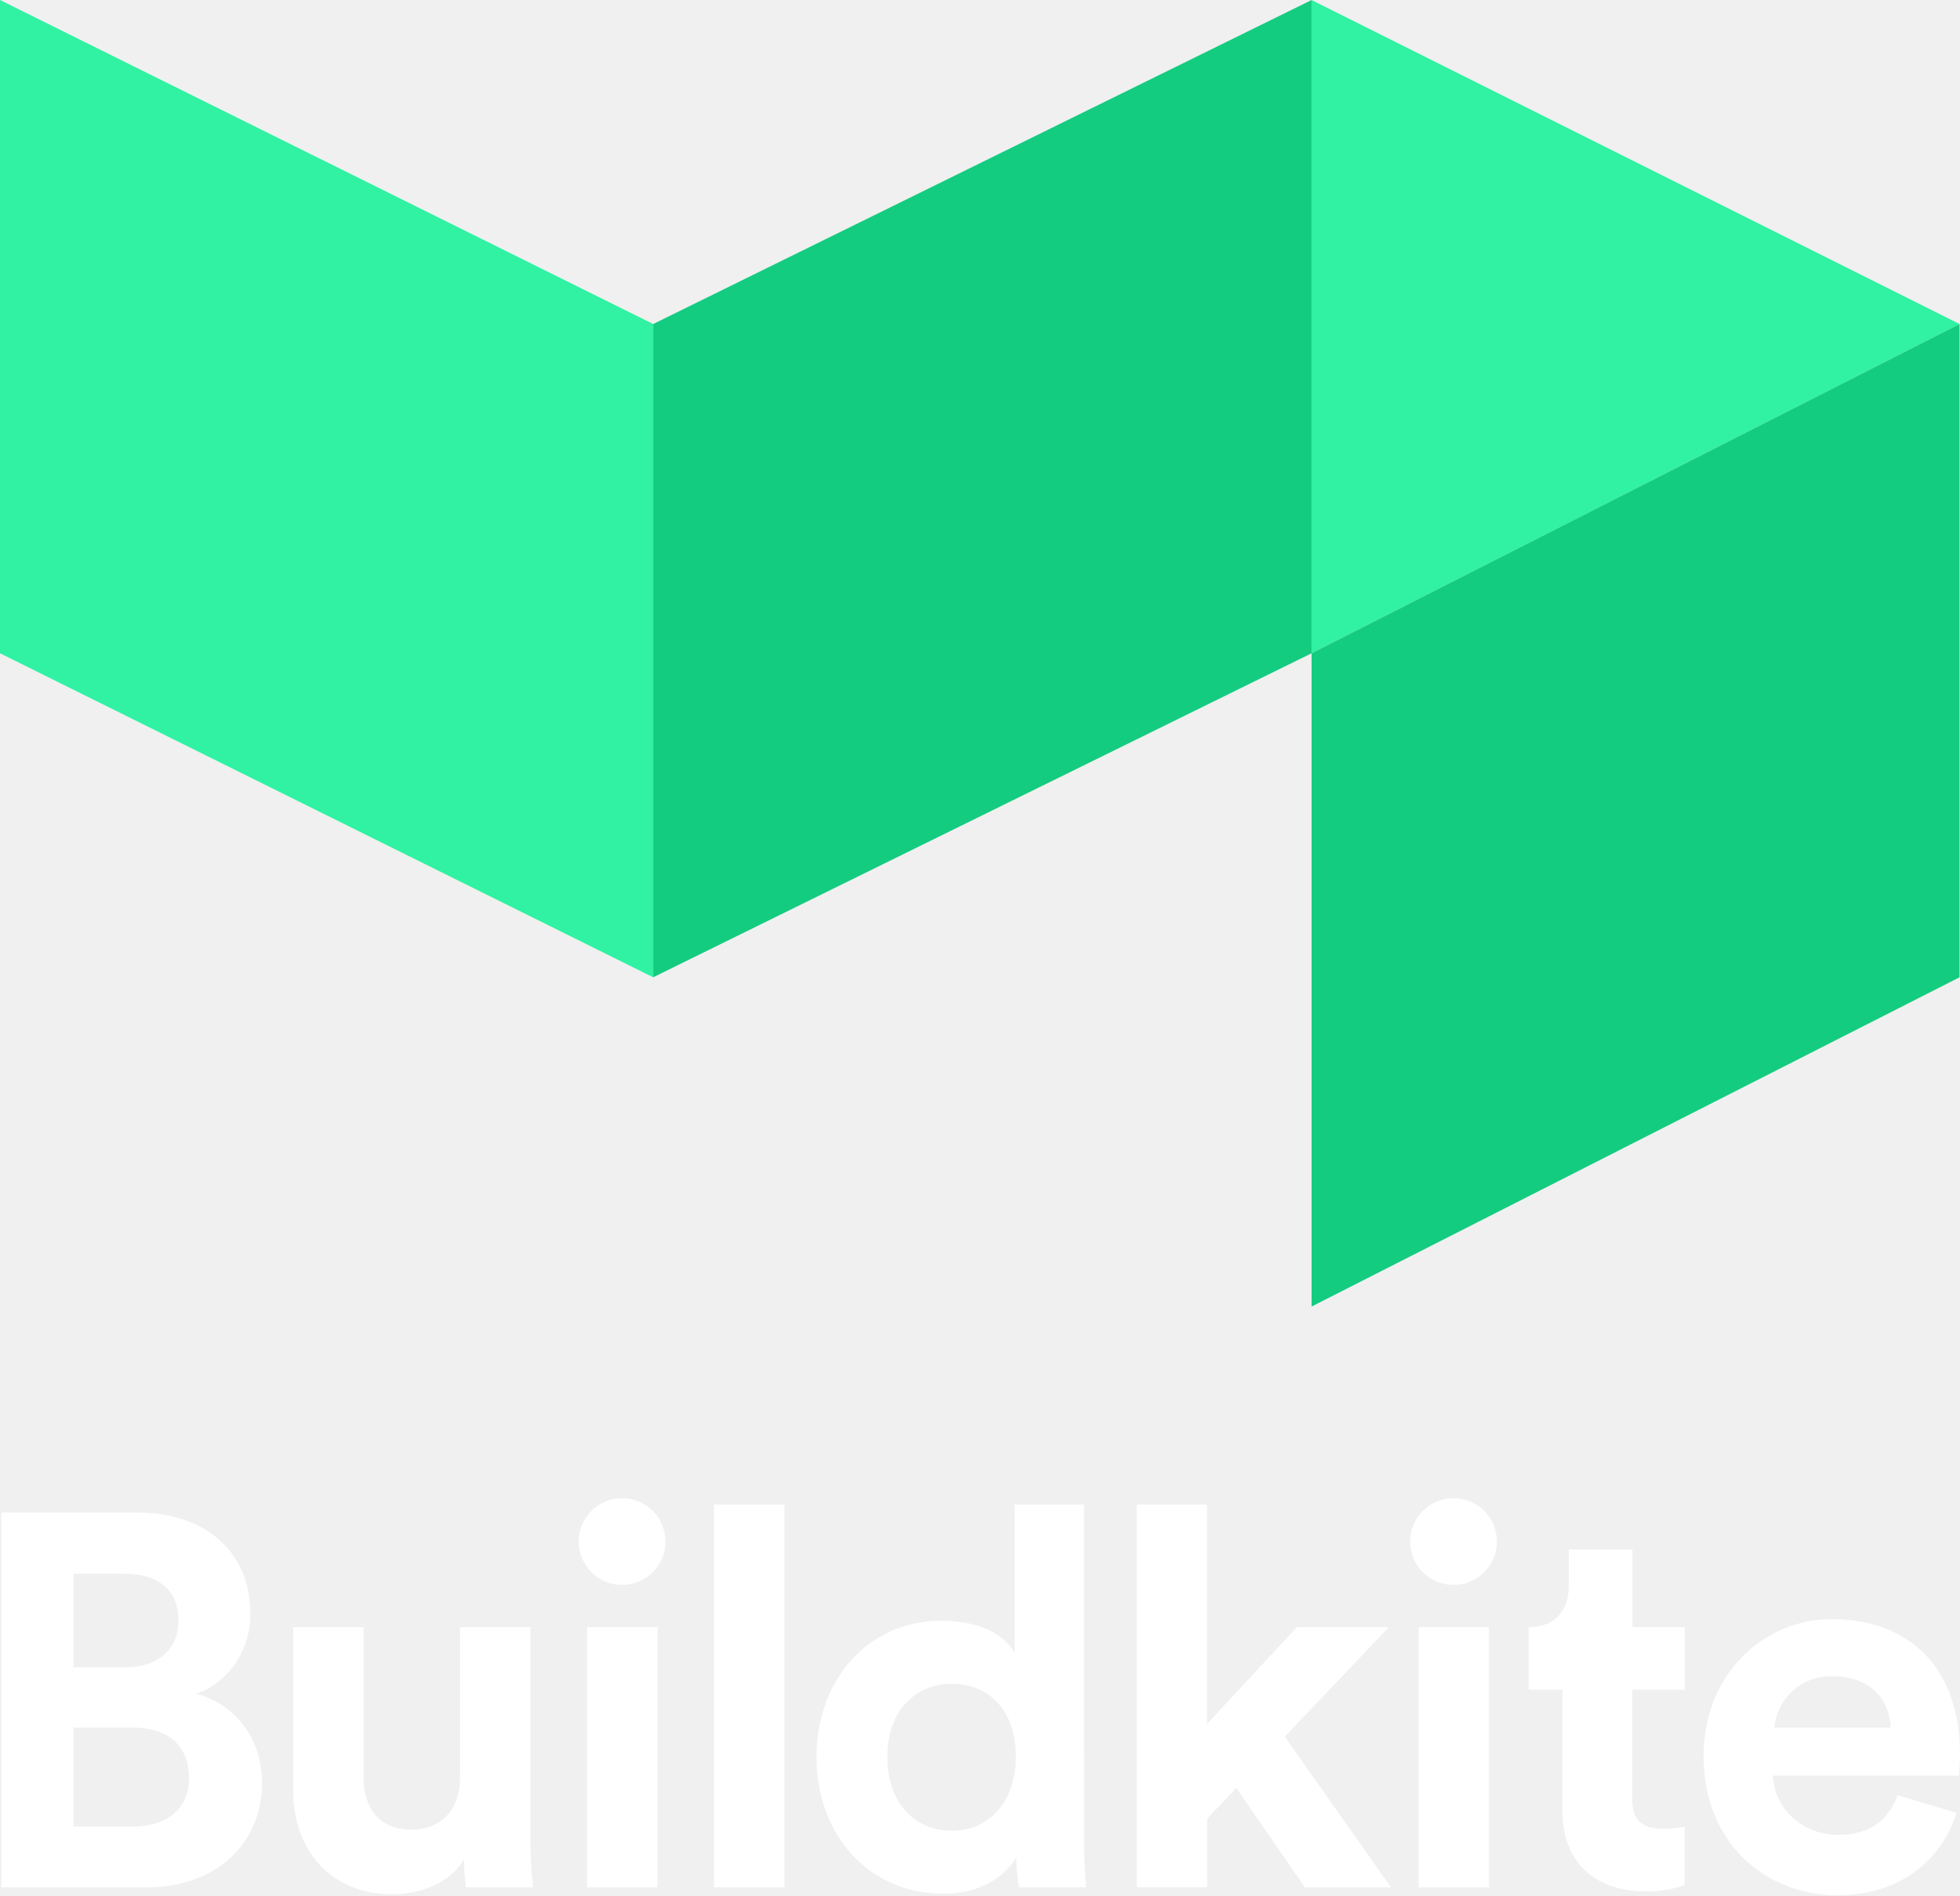
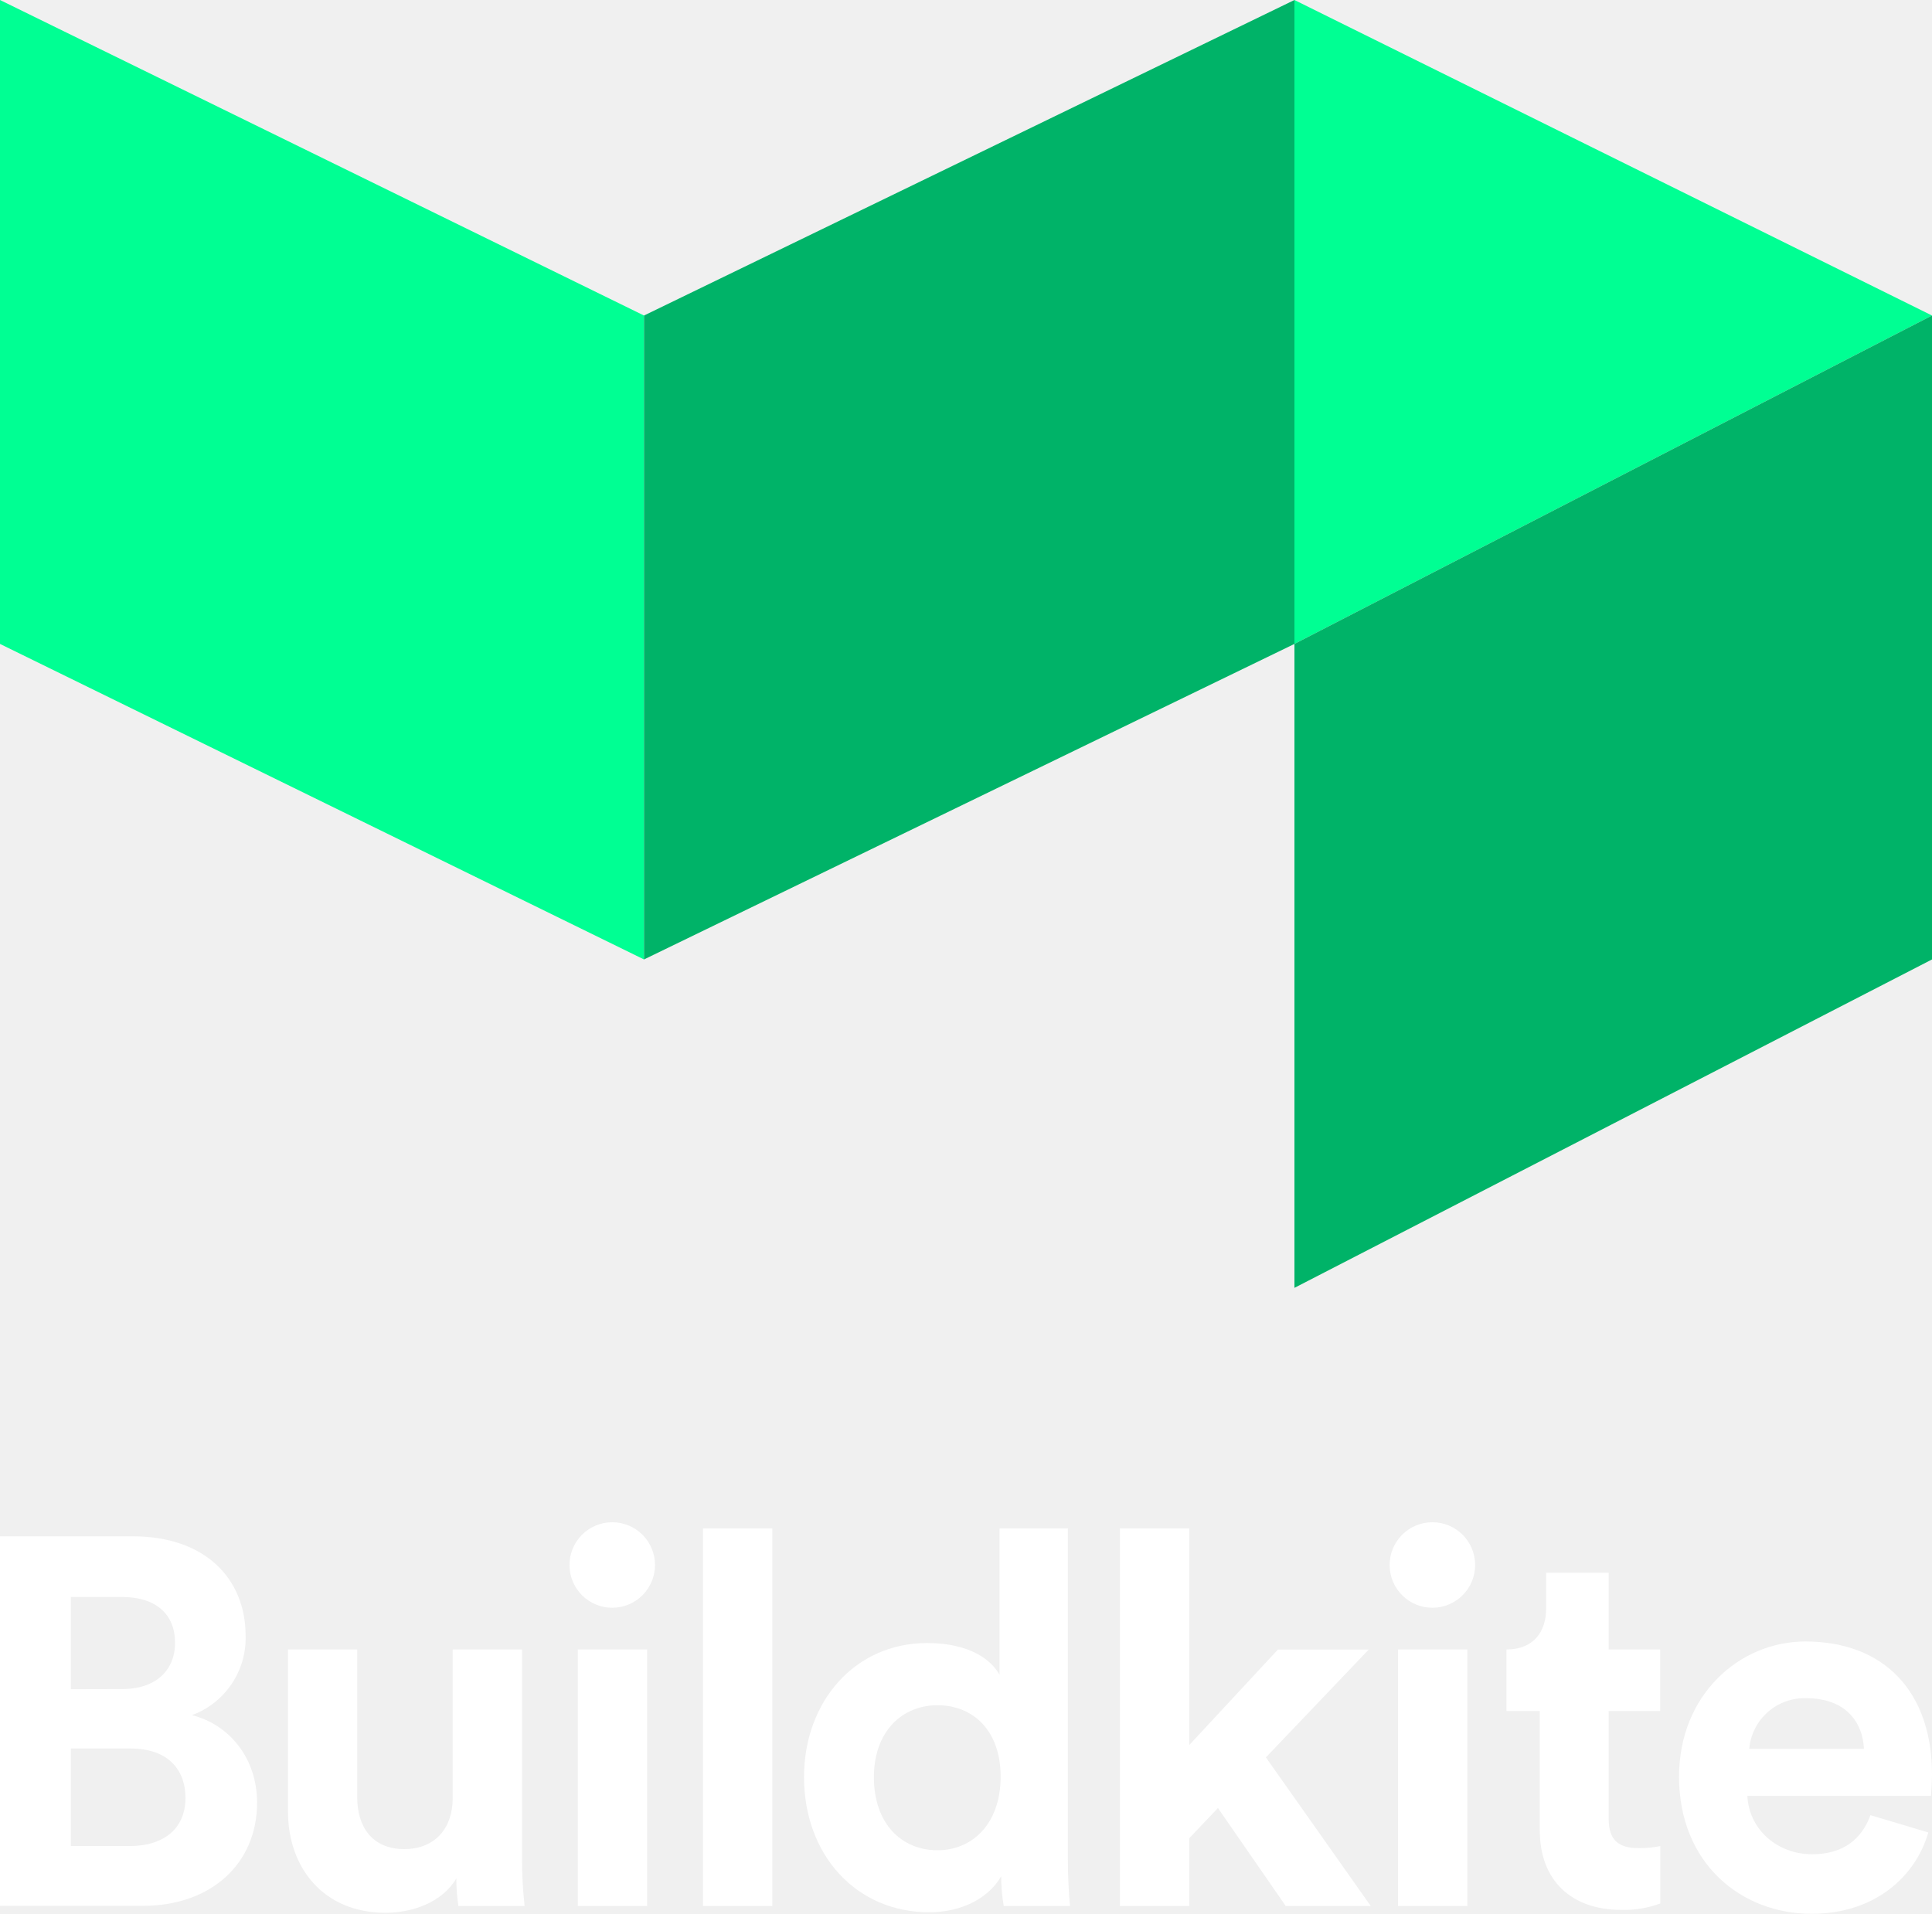
- <svg xmlns="http://www.w3.org/2000/svg" viewBox="0 0 400.39 387.11">
+ <svg xmlns="http://www.w3.org/2000/svg" viewBox="0 0 300 297.21">
  <defs>
-     <style>.cls-1{fill:#fff;}.cls-2{fill:#30f2a2;}.cls-3{fill:#14cc80;}</style>
+     <style>.cls-1{fill:#fff;}.cls-2{fill:#00ff93;}.cls-3{fill:#00b368;}</style>
  </defs>
  <g id="Layer_2" data-name="Layer 2">
-     <g id="Layer_1-2" data-name="Layer 1">
-       <path class="cls-1" d="M27.82,308.92c14.91,0,23.33,8.74,23.33,20.62,0,7.89-4.75,14.26-11.12,16.42,7.45,1.84,13.5,8.64,13.5,18.14,0,12.42-9.29,21.39-23.66,21.39H.28V308.92Zm-2.27,31.64c6.81,0,10.91-3.78,10.91-9.61s-3.78-9.51-11-9.51H15v19.12Zm1.52,32.51c7.23,0,11.55-3.78,11.55-9.94s-3.89-10.26-11.34-10.26H15v20.2Z" />
-       <path class="cls-1" d="M94.78,379.76c-2.92,5-9.07,7.13-14.69,7.13-12.85,0-20.19-9.39-20.19-20.95V332.35H74.26V363c0,5.94,3,10.7,9.72,10.7,6.37,0,10-4.32,10-10.48V332.35h14.37v43.53a86.48,86.48,0,0,0,.54,9.61H95.21A37.25,37.25,0,0,1,94.78,379.76Z" />
-       <path class="cls-1" d="M127.07,306a8.86,8.86,0,1,1-8.85,9A8.85,8.85,0,0,1,127.07,306Zm-7.13,79.49V332.35h14.37v53.14Z" />
-       <path class="cls-1" d="M145.86,385.49V307.3h14.37v78.19Z" />
-       <path class="cls-1" d="M221.44,375.88c0,3.56.21,7.45.43,9.61H208.15a37.33,37.33,0,0,1-.54-6.16c-2.38,4.22-7.77,7.46-14.9,7.46-15.12,0-25.92-11.88-25.92-28,0-15.55,10.47-27.75,25.49-27.75,9.18,0,13.5,3.78,15,6.58V307.3h14.15Zm-27-1.95c7.35,0,13.07-5.61,13.07-15.22s-5.72-14.8-13.07-14.8-13.17,5.4-13.17,14.9S186.87,373.93,194.43,373.93Z" />
-       <path class="cls-1" d="M262.45,354.71l21.7,30.78h-17.6l-14-20.31-5.94,6.27v14H232.21V307.3h14.36v44.82l18.36-19.77h18.79Z" />
-       <path class="cls-1" d="M296.92,306a8.86,8.86,0,1,1-8.85,9A8.85,8.85,0,0,1,296.92,306Zm-7.12,79.49V332.35h14.36v53.14Z" />
-       <path class="cls-1" d="M312.26,332.35c5.62,0,8.21-3.67,8.21-8.42v-7.45h13v15.87h10.69V345.1H333.43v22.24c0,4.65,2.16,6.16,6.26,6.16a20.65,20.65,0,0,0,4.43-.43V385a21.31,21.31,0,0,1-8.1,1.3c-10.37,0-16.85-6.16-16.85-16.42V345.1h-6.91" />
-       <path class="cls-1" d="M399.63,370.26c-2.7,9.18-11.12,16.85-24.19,16.85-14.58,0-27.43-10.48-27.43-28.4,0-17,12.52-28,26.13-28,16.42,0,26.25,10.48,26.25,27.54,0,2.05-.22,4.22-.22,4.43h-38c.33,7,6.27,12.1,13.4,12.1,6.69,0,10.37-3.35,12.09-8.1Zm-13.39-17.39c-.22-5.29-3.67-10.47-11.88-10.47a11.49,11.49,0,0,0-11.88,10.47Z" />
-       <polygon class="cls-2" points="0 0 133.43 66.18 133.43 199.61 0 133.43 0 0" />
-       <polygon class="cls-2" points="267.93 0 400.3 66.18 267.93 133.43 267.93 0" />
-       <polygon class="cls-3" points="267.93 0 133.43 66.18 133.43 199.61 267.93 133.43 267.93 0" />
-       <polygon class="cls-3" points="400.3 66.18 267.93 133.43 267.93 266.86 400.3 199.61 400.3 66.18" />
+     <g id="Logo">
+       <path class="cls-1" d="M20.65,238.59c11.18,0,17.49,6.55,17.49,15.46a12.76,12.76,0,0,1-8.34,12.31c5.59,1.38,10.12,6.48,10.12,13.61,0,9.31-7,16-17.73,16H0V238.59ZM19,262.31c5.1,0,8.18-2.83,8.18-7.2S24.29,248,18.87,248H11v14.33Zm1.13,24.38c5.43,0,8.67-2.84,8.67-7.45s-2.92-7.7-8.5-7.7H11v15.15Z" />
+       <path class="cls-1" d="M70.86,291.71c-2.19,3.72-6.81,5.34-11,5.34-9.63,0-15.14-7-15.14-15.71V256.16H55.47v23c0,4.45,2.27,8,7.29,8,4.78,0,7.53-3.24,7.53-7.85V256.16H81.06v32.63a66.4,66.4,0,0,0,.4,7.21H71.18A27.57,27.57,0,0,1,70.86,291.71Z" />
+       <path class="cls-1" d="M95.07,236.4a6.64,6.64,0,1,1-6.64,6.72A6.64,6.64,0,0,1,95.07,236.4ZM89.72,296V256.16h10.77V296Z" />
+       <path class="cls-1" d="M109.16,296V237.37h10.77V296Z" />
+       <path class="cls-1" d="M165.82,288.79c0,2.68.16,5.59.33,7.21H155.86a27.81,27.81,0,0,1-.4-4.62c-1.79,3.16-5.83,5.59-11.18,5.59-11.34,0-19.43-8.91-19.43-21,0-11.66,7.85-20.81,19.11-20.81,6.88,0,10.12,2.83,11.25,4.94V237.37h10.61Zm-20.24-1.45c5.5,0,9.8-4.22,9.8-11.42s-4.3-11.1-9.8-11.1-9.88,4.05-9.88,11.18S139.91,287.34,145.58,287.34Z" />
+       <path class="cls-1" d="M196.57,272.92,212.85,296h-13.2l-10.53-15.22-4.45,4.69V296H173.9V237.37h10.77V271l13.76-14.82h14.1Z" />
+       <path class="cls-1" d="M222.42,236.4a6.64,6.64,0,1,1-6.64,6.72A6.64,6.64,0,0,1,222.42,236.4ZM217.08,296V256.16h10.77V296Z" />
+       <path class="cls-1" d="M233.92,256.16c4.21,0,6.16-2.76,6.16-6.32v-5.59h9.71v11.91h8v9.55h-8V282.4c0,3.48,1.62,4.61,4.7,4.61a15.8,15.8,0,0,0,3.32-.32v8.91a16,16,0,0,1-6.07,1c-7.78,0-12.64-4.62-12.64-12.31V265.71h-5.18" />
+       <path class="cls-1" d="M299.43,284.58c-2,6.89-8.34,12.63-18.14,12.63-10.93,0-20.57-7.85-20.57-21.29,0-12.72,9.4-21,19.6-21,12.31,0,19.68,7.86,19.68,20.65,0,1.54-.16,3.16-.16,3.32H271.33c.25,5.27,4.7,9.07,10.05,9.07,5,0,7.77-2.51,9.06-6.07Zm-10-13c-.16-4-2.75-7.85-8.91-7.85a8.62,8.62,0,0,0-8.9,7.85Z" />
+       <polygon class="cls-2" points="0 0 100 49 100 149 0 100 0 0" />
+       <polygon class="cls-2" points="201 0 300 49 201 100 201 0" />
+       <polygon class="cls-3" points="201 0 100 49 100 149 201 100 201 0" />
+       <polygon class="cls-3" points="300 49 201 100 201 200 300 149 300 49" />
    </g>
  </g>
</svg>
